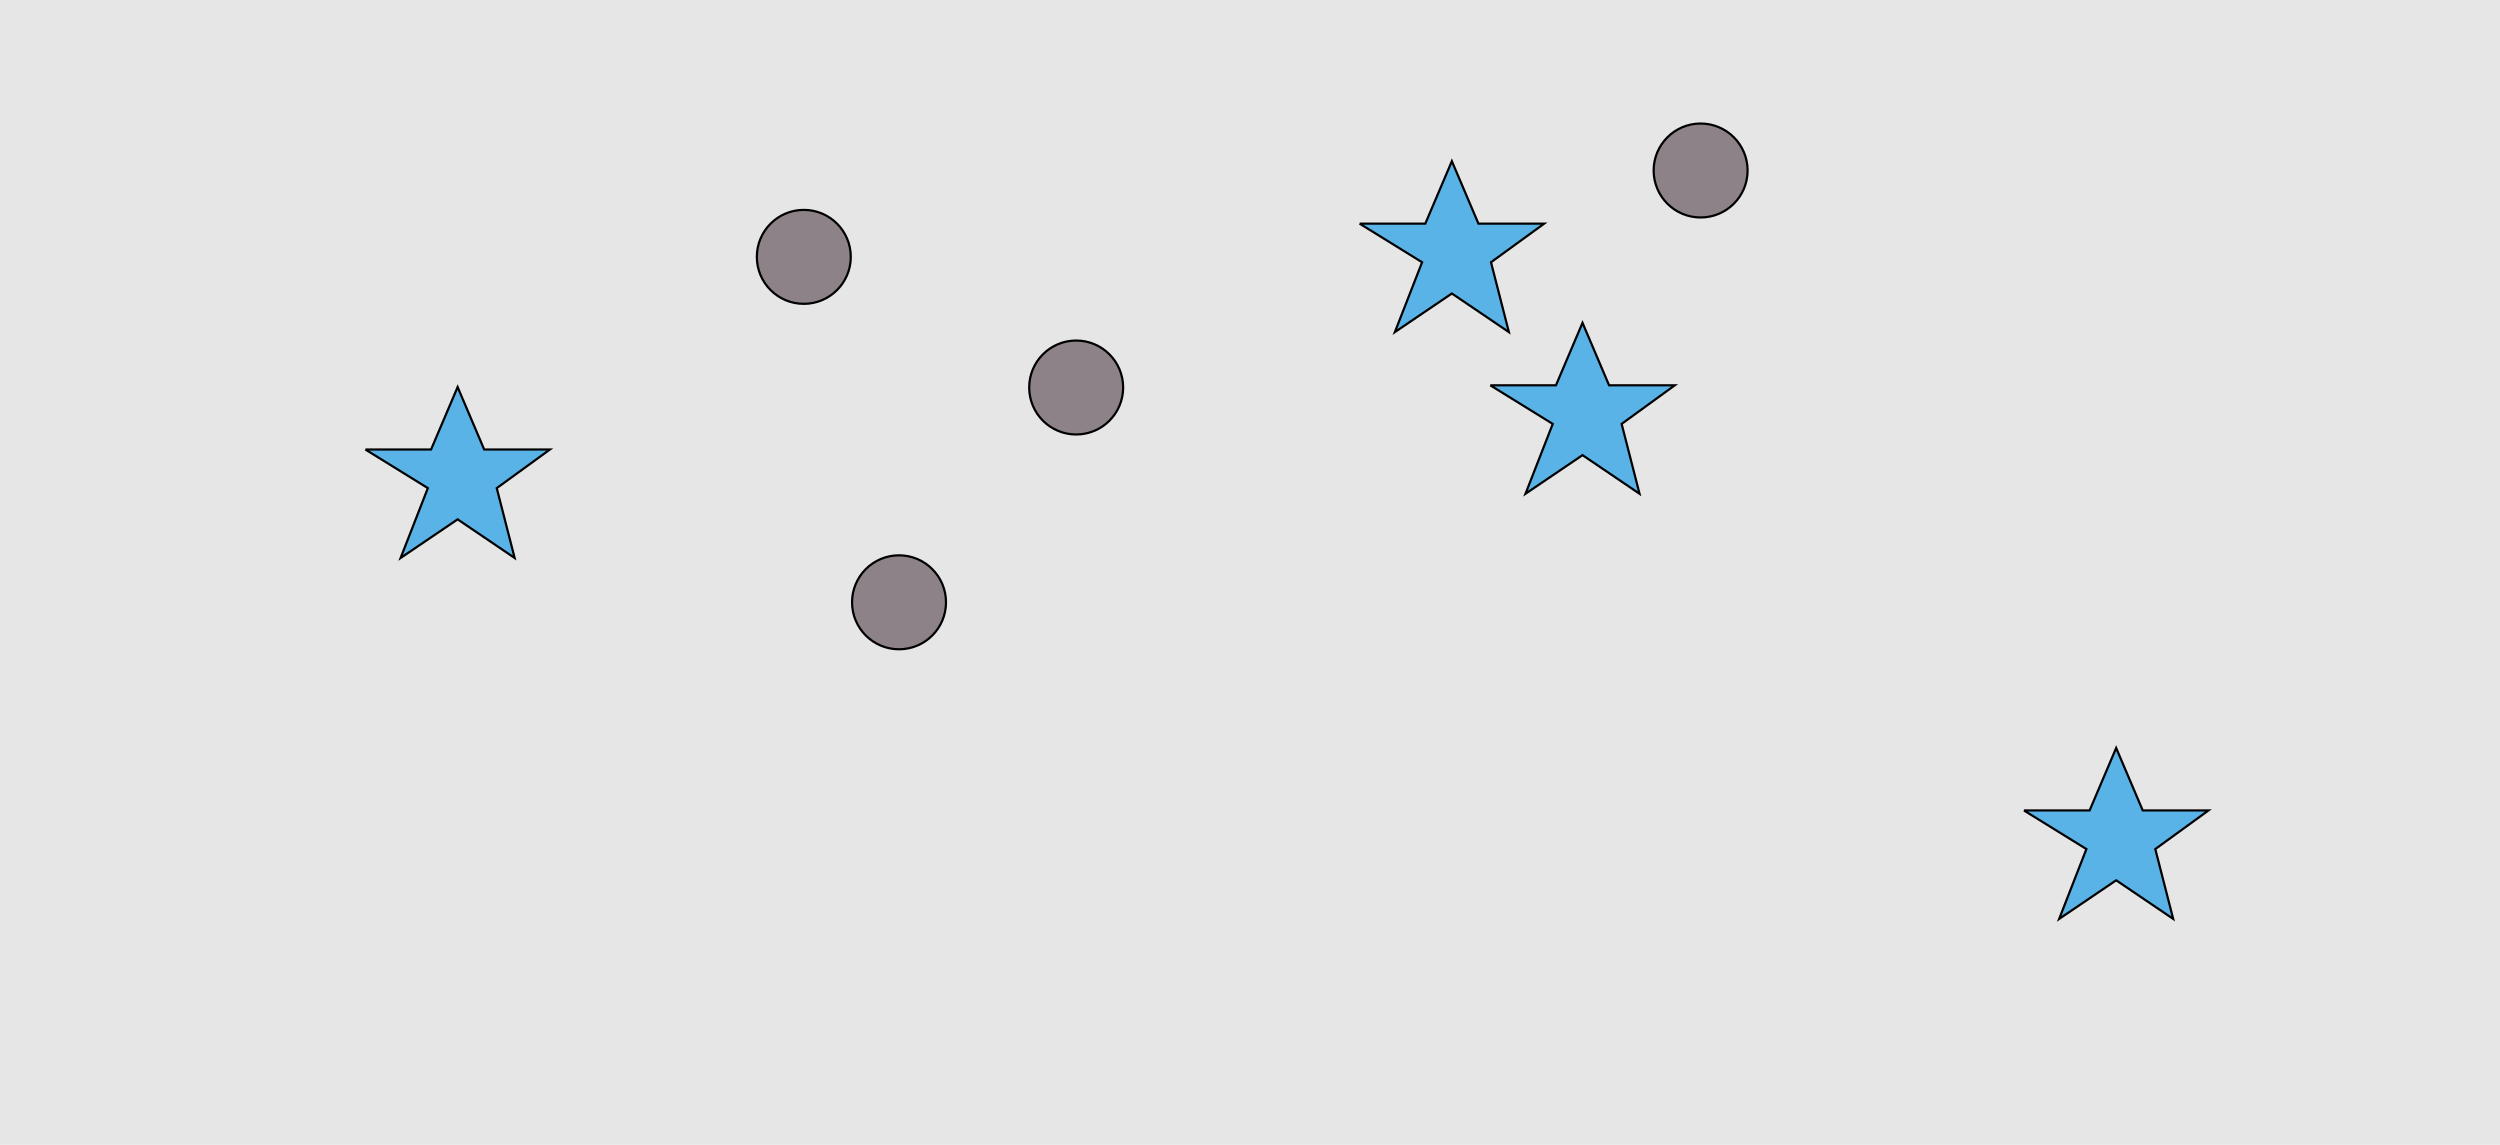
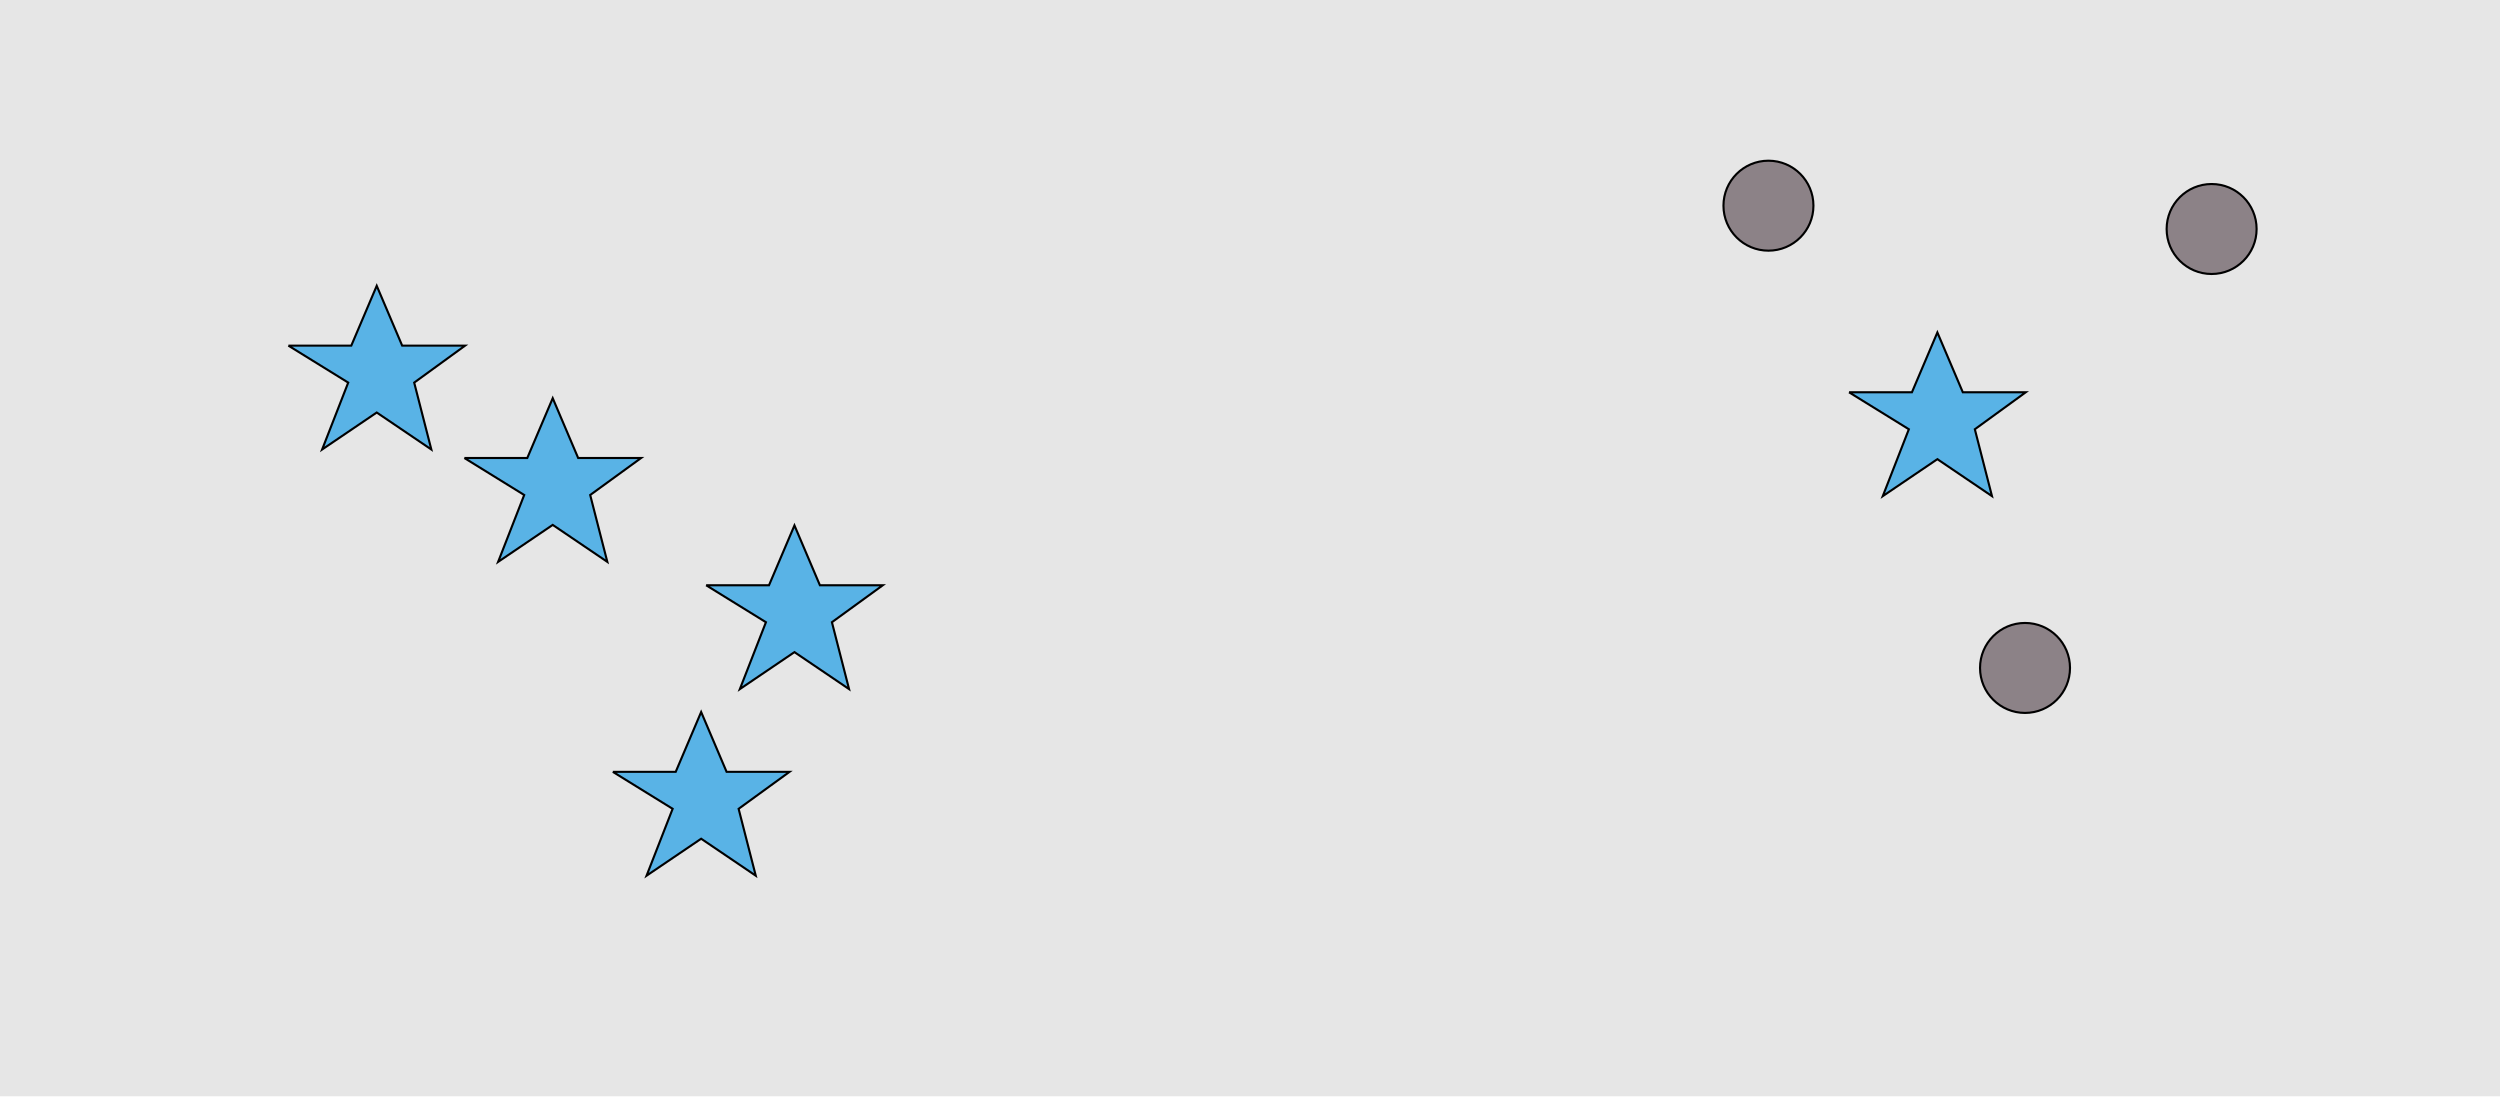
- <svg xmlns="http://www.w3.org/2000/svg" width="1129pt" height="517pt" viewBox="0 0 1129 517" version="1.1">
+ <svg xmlns="http://www.w3.org/2000/svg" width="1179pt" height="517pt" viewBox="0 0 1179 517" version="1.1">
  <g id="surface241">
-     <rect x="0" y="0" width="1129" height="517" style="fill:rgb(90%,90%,90%);fill-opacity:1;stroke:none;" />
-     <path style="fill-rule:nonzero;fill:rgb(35%,70%,90%);fill-opacity:1;stroke-width:1;stroke-linecap:butt;stroke-linejoin:miter;stroke:rgb(0%,0%,0%);stroke-opacity:1;stroke-miterlimit:10;" d="M 673 174 L 702.664 174 L 714.664 145.785 L 726.664 174 L 756.332 174 L 732.332 191.438 L 740.418 222.98 L 714.664 205.543 L 688.914 222.98 L 701.215 191.438 L 673 174 " />
-     <path style="fill-rule:nonzero;fill:rgb(35%,70%,90%);fill-opacity:1;stroke-width:1;stroke-linecap:butt;stroke-linejoin:miter;stroke:rgb(0%,0%,0%);stroke-opacity:1;stroke-miterlimit:10;" d="M 614 101 L 643.664 101 L 655.664 72.785 L 667.664 101 L 697.332 101 L 673.332 118.438 L 681.418 149.98 L 655.664 132.543 L 629.914 149.98 L 642.215 118.438 L 614 101 " />
-     <path style="fill-rule:nonzero;fill:rgb(35%,70%,90%);fill-opacity:1;stroke-width:1;stroke-linecap:butt;stroke-linejoin:miter;stroke:rgb(0%,0%,0%);stroke-opacity:1;stroke-miterlimit:10;" d="M 165 203 L 194.664 203 L 206.664 174.785 L 218.664 203 L 248.332 203 L 224.332 220.438 L 232.418 251.98 L 206.664 234.543 L 180.914 251.98 L 193.215 220.438 L 165 203 " />
-     <path style="fill-rule:nonzero;fill:rgb(35%,70%,90%);fill-opacity:1;stroke-width:1;stroke-linecap:butt;stroke-linejoin:miter;stroke:rgb(0%,0%,0%);stroke-opacity:1;stroke-miterlimit:10;" d="M 914 366 L 943.664 366 L 955.664 337.785 L 967.664 366 L 997.332 366 L 973.332 383.438 L 981.418 414.98 L 955.664 397.543 L 929.914 414.98 L 942.215 383.438 L 914 366 " />
-     <path style="fill-rule:nonzero;fill:rgb(55%,51%,53%);fill-opacity:1;stroke-width:1;stroke-linecap:butt;stroke-linejoin:miter;stroke:rgb(0%,0%,0%);stroke-opacity:1;stroke-miterlimit:10;" d="M 507.215 175 C 507.215 186.715 497.715 196.215 486 196.215 C 474.285 196.215 464.785 186.715 464.785 175 C 464.785 163.285 474.285 153.785 486 153.785 C 497.715 153.785 507.215 163.285 507.215 175 " />
-     <path style="fill-rule:nonzero;fill:rgb(55%,51%,53%);fill-opacity:1;stroke-width:1;stroke-linecap:butt;stroke-linejoin:miter;stroke:rgb(0%,0%,0%);stroke-opacity:1;stroke-miterlimit:10;" d="M 427.215 272 C 427.215 283.715 417.715 293.215 406 293.215 C 394.285 293.215 384.785 283.715 384.785 272 C 384.785 260.285 394.285 250.785 406 250.785 C 417.715 250.785 427.215 260.285 427.215 272 " />
-     <path style="fill-rule:nonzero;fill:rgb(55%,51%,53%);fill-opacity:1;stroke-width:1;stroke-linecap:butt;stroke-linejoin:miter;stroke:rgb(0%,0%,0%);stroke-opacity:1;stroke-miterlimit:10;" d="M 789.215 77 C 789.215 88.715 779.715 98.215 768 98.215 C 756.285 98.215 746.785 88.715 746.785 77 C 746.785 65.285 756.285 55.785 768 55.785 C 779.715 55.785 789.215 65.285 789.215 77 " />
-     <path style="fill-rule:nonzero;fill:rgb(55%,51%,53%);fill-opacity:1;stroke-width:1;stroke-linecap:butt;stroke-linejoin:miter;stroke:rgb(0%,0%,0%);stroke-opacity:1;stroke-miterlimit:10;" d="M 384.215 116 C 384.215 127.715 374.715 137.215 363 137.215 C 351.285 137.215 341.785 127.715 341.785 116 C 341.785 104.285 351.285 94.785 363 94.785 C 374.715 94.785 384.215 104.285 384.215 116 " />
+     <rect x="0" y="0" width="1179" height="517" style="fill:rgb(90%,90%,90%);fill-opacity:1;stroke:none;" />
+     <path style="fill-rule:nonzero;fill:rgb(35%,70%,90%);fill-opacity:1;stroke-width:1;stroke-linecap:butt;stroke-linejoin:miter;stroke:rgb(0%,0%,0%);stroke-opacity:1;stroke-miterlimit:10;" d="M 289 364 L 318.664 364 L 330.664 335.785 L 342.664 364 L 372.332 364 L 348.332 381.438 L 356.418 412.98 L 330.664 395.543 L 304.914 412.98 L 317.215 381.438 L 289 364 " />
+     <path style="fill-rule:nonzero;fill:rgb(35%,70%,90%);fill-opacity:1;stroke-width:1;stroke-linecap:butt;stroke-linejoin:miter;stroke:rgb(0%,0%,0%);stroke-opacity:1;stroke-miterlimit:10;" d="M 136 163 L 165.664 163 L 177.664 134.785 L 189.664 163 L 219.332 163 L 195.332 180.438 L 203.418 211.98 L 177.664 194.543 L 151.914 211.98 L 164.215 180.438 L 136 163 " />
+     <path style="fill-rule:nonzero;fill:rgb(35%,70%,90%);fill-opacity:1;stroke-width:1;stroke-linecap:butt;stroke-linejoin:miter;stroke:rgb(0%,0%,0%);stroke-opacity:1;stroke-miterlimit:10;" d="M 333 276 L 362.664 276 L 374.664 247.785 L 386.664 276 L 416.332 276 L 392.332 293.438 L 400.418 324.98 L 374.664 307.543 L 348.914 324.98 L 361.215 293.438 L 333 276 " />
+     <path style="fill-rule:nonzero;fill:rgb(35%,70%,90%);fill-opacity:1;stroke-width:1;stroke-linecap:butt;stroke-linejoin:miter;stroke:rgb(0%,0%,0%);stroke-opacity:1;stroke-miterlimit:10;" d="M 219 216 L 248.664 216 L 260.664 187.785 L 272.664 216 L 302.332 216 L 278.332 233.438 L 286.418 264.98 L 260.664 247.543 L 234.914 264.98 L 247.215 233.438 L 219 216 " />
+     <path style="fill-rule:nonzero;fill:rgb(55%,51%,53%);fill-opacity:1;stroke-width:1;stroke-linecap:butt;stroke-linejoin:miter;stroke:rgb(0%,0%,0%);stroke-opacity:1;stroke-miterlimit:10;" d="M 976.215 315 C 976.215 326.715 966.715 336.215 955 336.215 C 943.285 336.215 933.785 326.715 933.785 315 C 933.785 303.285 943.285 293.785 955 293.785 C 966.715 293.785 976.215 303.285 976.215 315 " />
+     <path style="fill-rule:nonzero;fill:rgb(55%,51%,53%);fill-opacity:1;stroke-width:1;stroke-linecap:butt;stroke-linejoin:miter;stroke:rgb(0%,0%,0%);stroke-opacity:1;stroke-miterlimit:10;" d="M 1064.215 108 C 1064.215 119.715 1054.715 129.215 1043 129.215 C 1031.285 129.215 1021.785 119.715 1021.785 108 C 1021.785 96.285 1031.285 86.785 1043 86.785 C 1054.715 86.785 1064.215 96.285 1064.215 108 " />
+     <path style="fill-rule:nonzero;fill:rgb(35%,70%,90%);fill-opacity:1;stroke-width:1;stroke-linecap:butt;stroke-linejoin:miter;stroke:rgb(0%,0%,0%);stroke-opacity:1;stroke-miterlimit:10;" d="M 872 185 L 901.664 185 L 913.664 156.785 L 925.664 185 L 955.332 185 L 931.332 202.438 L 939.418 233.98 L 913.664 216.543 L 887.914 233.98 L 900.215 202.438 L 872 185 " />
+     <path style="fill-rule:nonzero;fill:rgb(55%,51%,53%);fill-opacity:1;stroke-width:1;stroke-linecap:butt;stroke-linejoin:miter;stroke:rgb(0%,0%,0%);stroke-opacity:1;stroke-miterlimit:10;" d="M 855.215 97 C 855.215 108.715 845.715 118.215 834 118.215 C 822.285 118.215 812.785 108.715 812.785 97 C 812.785 85.285 822.285 75.785 834 75.785 C 845.715 75.785 855.215 85.285 855.215 97 " />
  </g>
</svg>
